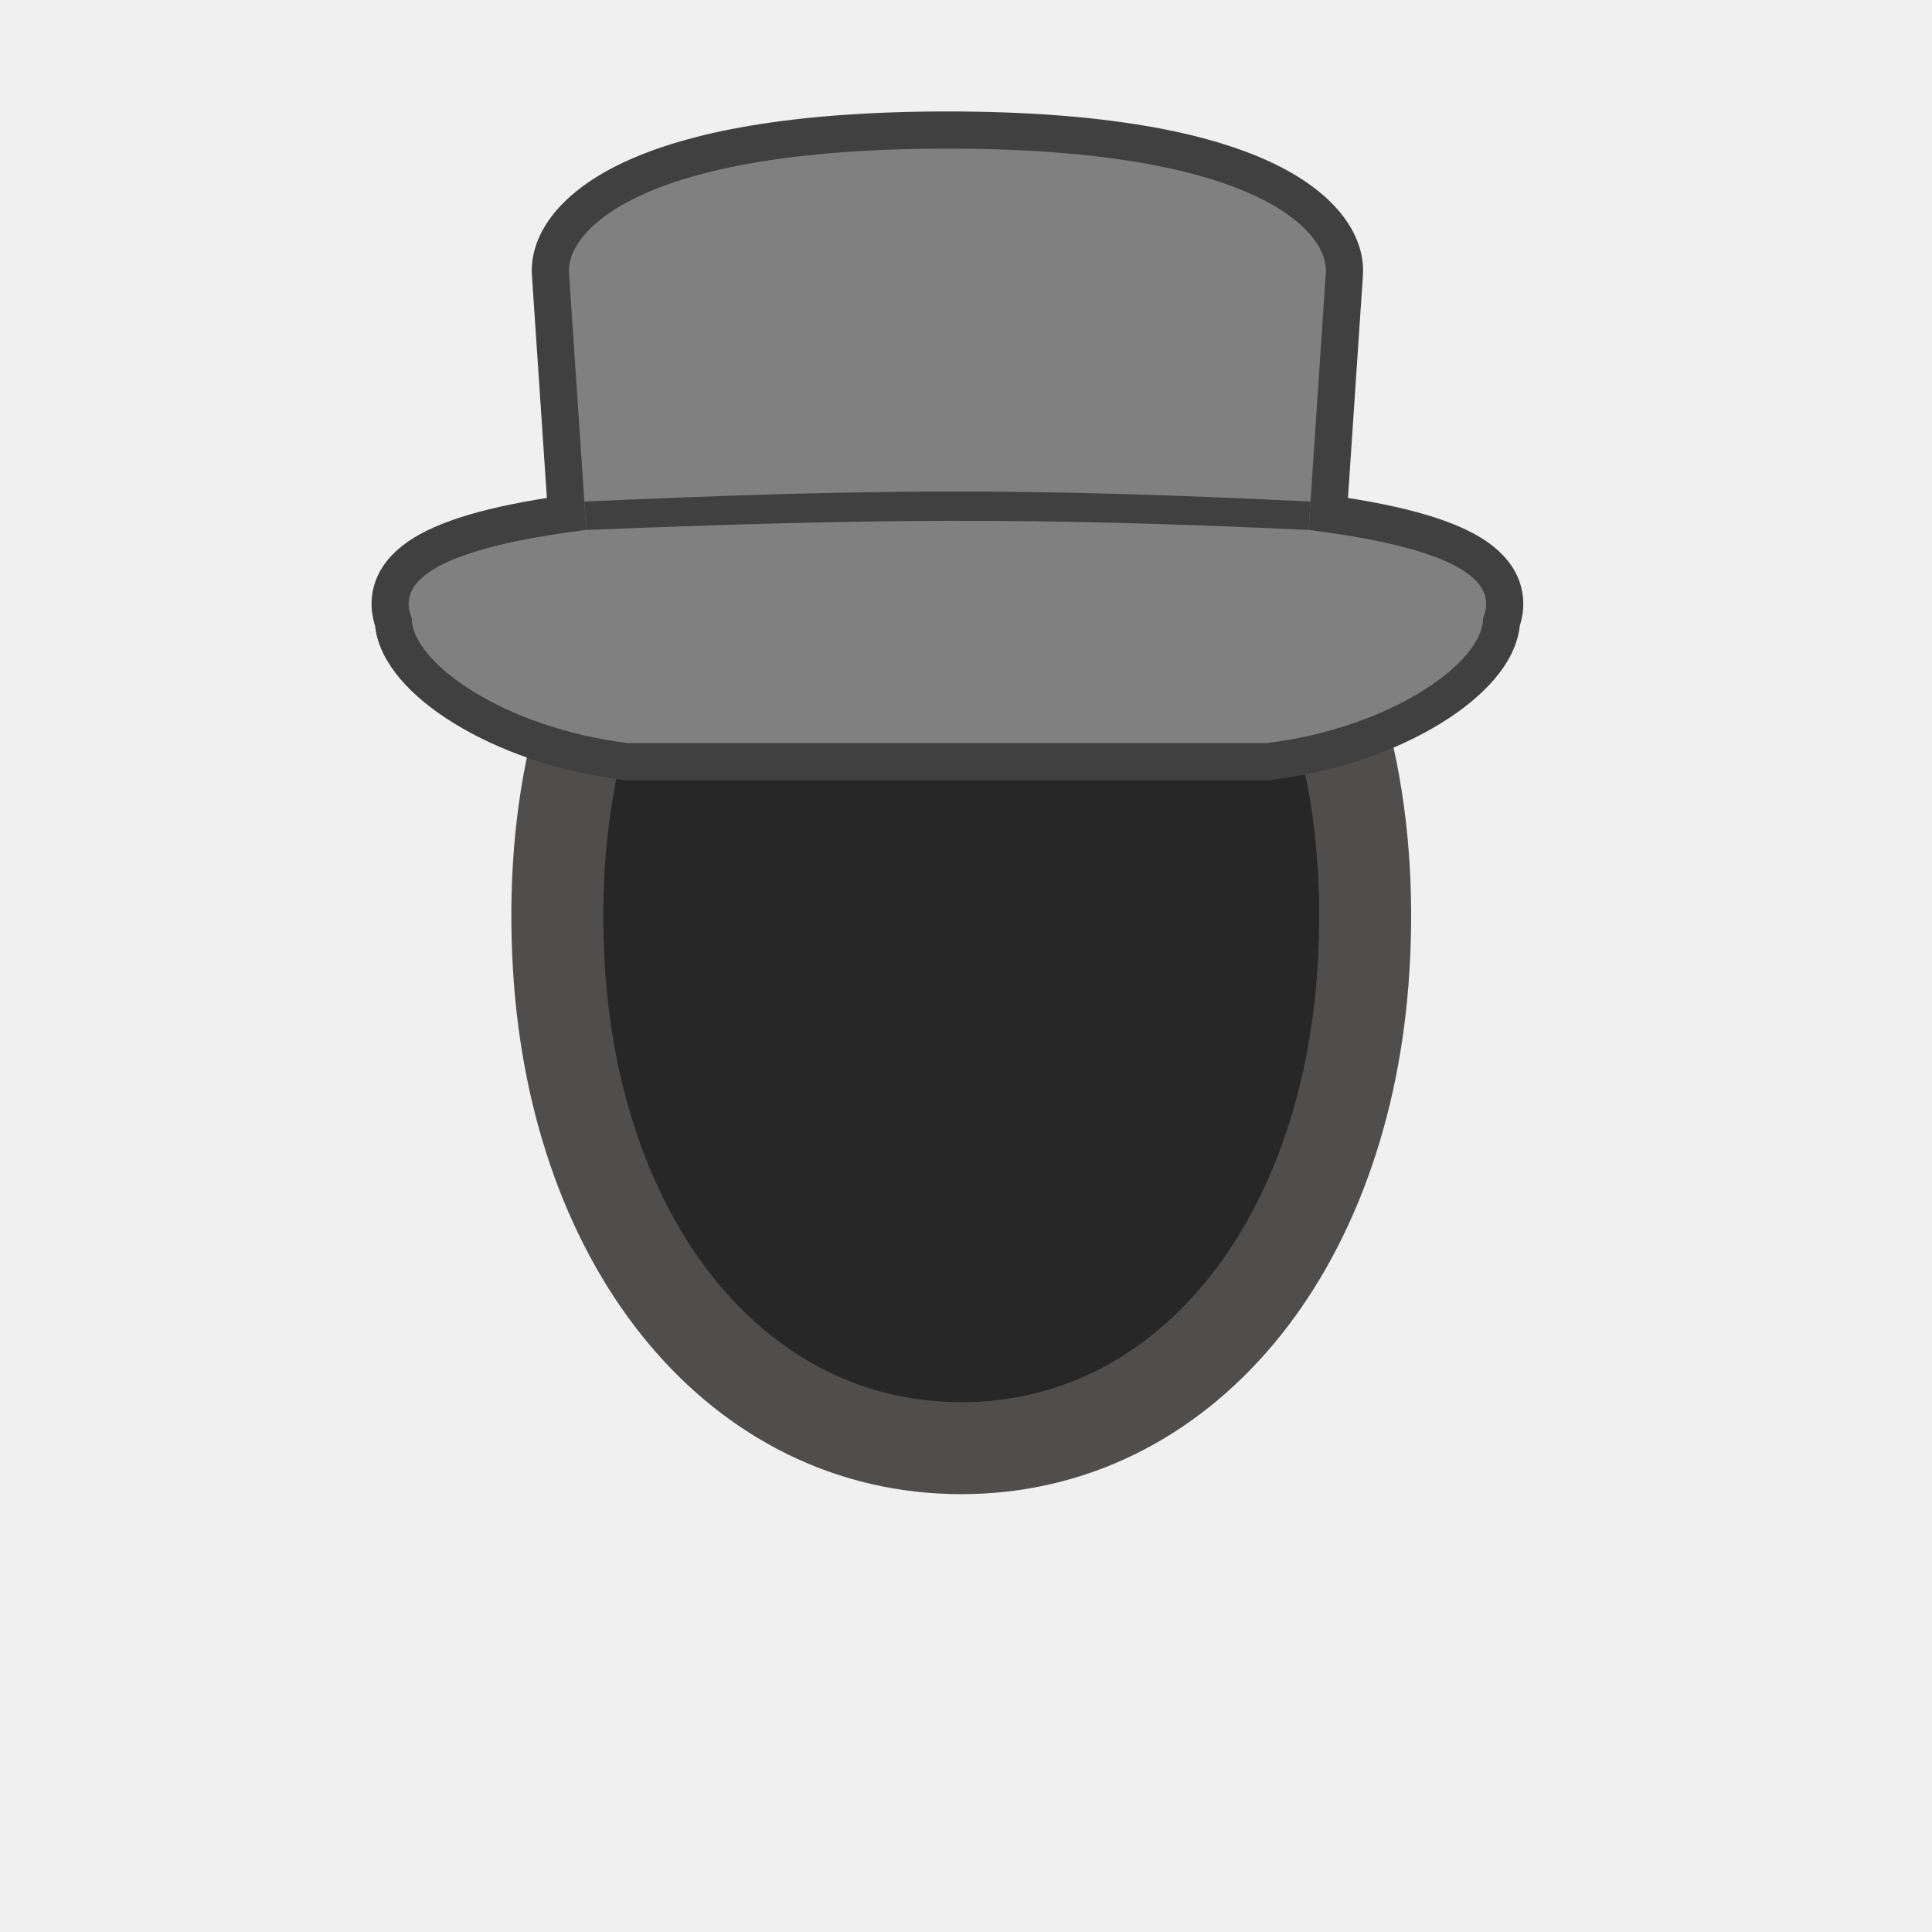
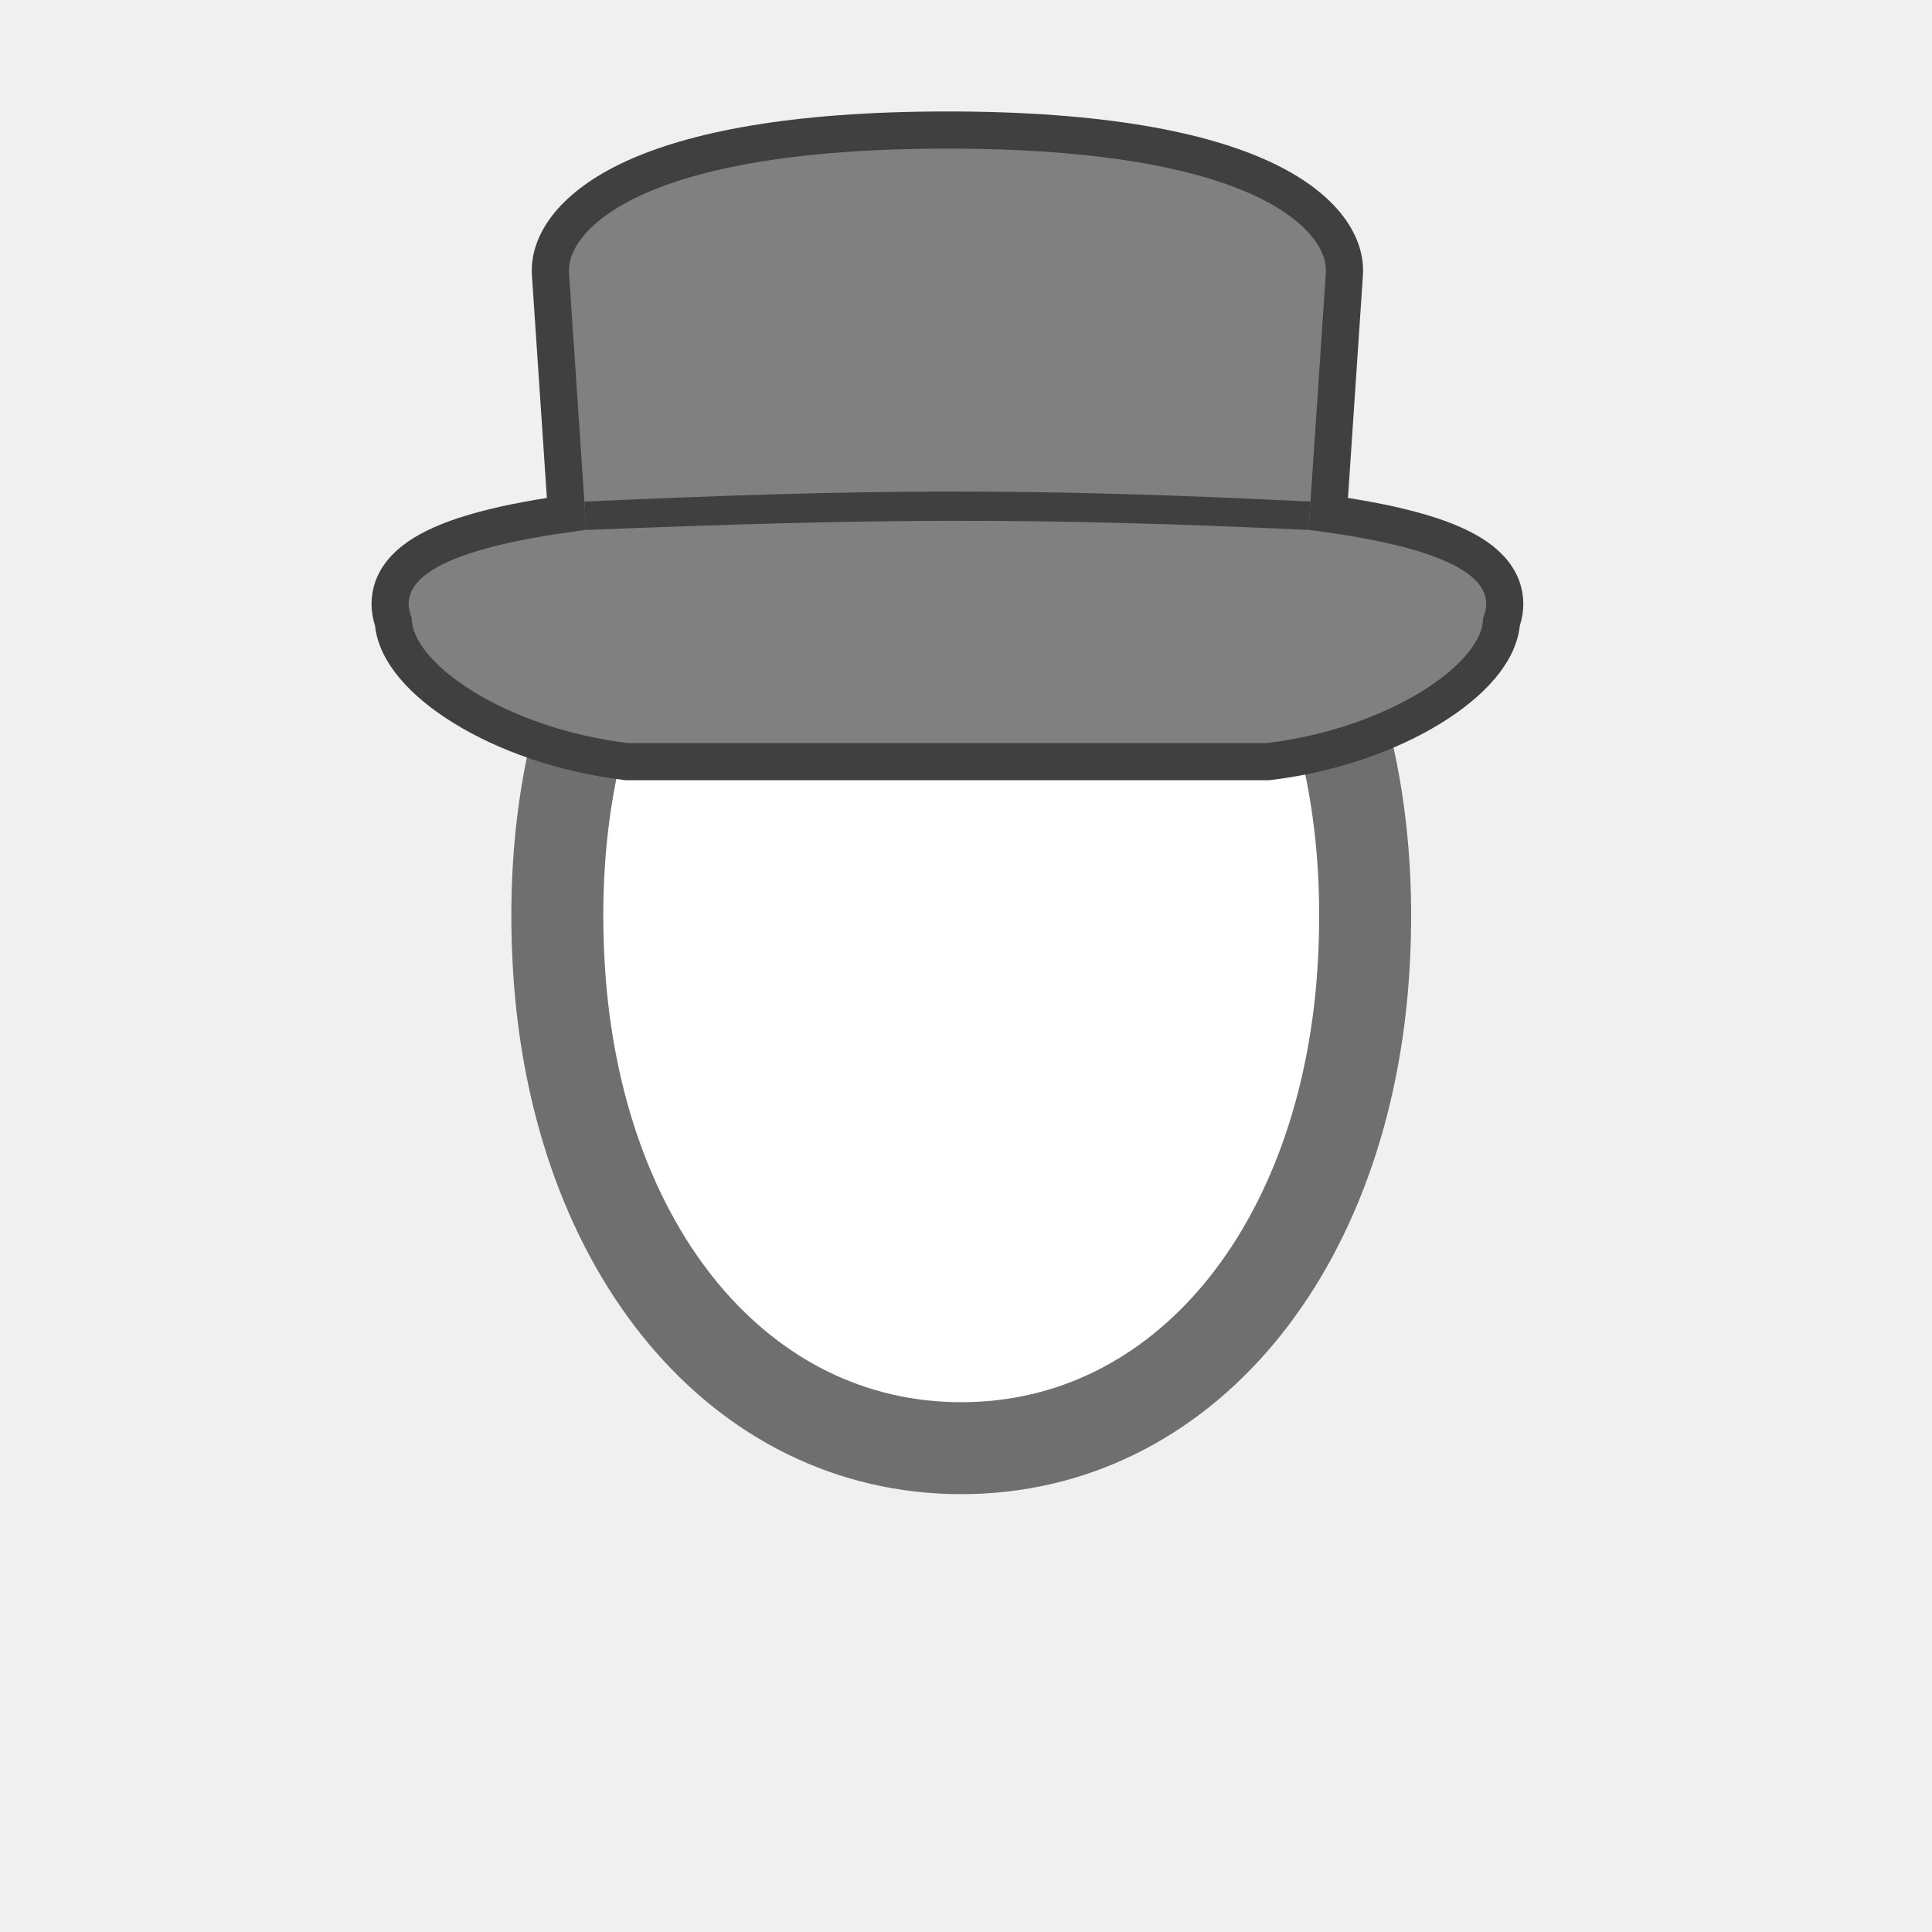
<svg xmlns="http://www.w3.org/2000/svg" width="52" height="52" viewBox="0 0 52 52" fill="none">
-   <path d="M25.872 11.061C18.834 11.061 14.513 17.385 15.044 26.061C15.508 33.641 19.917 38.978 25.872 38.978C31.827 38.978 36.236 33.641 36.7 26.061C37.231 17.385 32.91 11.061 25.872 11.061Z" fill="#272727" stroke="#504D4D" stroke-width="2.475" />
+   <path d="M25.872 11.061C18.834 11.061 14.513 17.385 15.044 26.061C15.508 33.641 19.917 38.978 25.872 38.978C31.827 38.978 36.236 33.641 36.7 26.061C37.231 17.385 32.91 11.061 25.872 11.061Z" fill="white" stroke="#6F6F6F" stroke-width="2.475" />
  <path d="M16.842 20.496L16.872 20.5H16.903H34.097H34.127L34.158 20.496C35.878 20.287 37.402 19.727 38.508 19.048C39.061 18.709 39.524 18.332 39.855 17.94C40.155 17.584 40.382 17.173 40.413 16.739C40.495 16.506 40.54 16.218 40.453 15.906C40.354 15.551 40.106 15.244 39.728 14.984C39.047 14.517 37.824 14.12 35.751 13.829L36.183 7.397C36.25 6.521 35.547 5.537 33.97 4.807C32.364 4.063 29.714 3.5 25.5 3.5C21.286 3.5 18.636 4.063 17.03 4.807C15.453 5.537 14.75 6.521 14.817 7.397L15.249 13.829C13.176 14.12 11.953 14.517 11.272 14.984C10.894 15.244 10.646 15.551 10.547 15.906C10.46 16.218 10.505 16.506 10.587 16.739C10.618 17.173 10.845 17.584 11.146 17.94C11.476 18.332 11.939 18.709 12.492 19.048C13.598 19.727 15.122 20.287 16.842 20.496Z" fill="#808080" stroke="#404040" />
  <path d="M15.728 13.5L15.779 14.263C23.46 13.959 27.715 13.914 35.221 14.263L35.272 13.5C27.67 13.125 23.386 13.156 15.728 13.5Z" fill="#404040" />
</svg>
